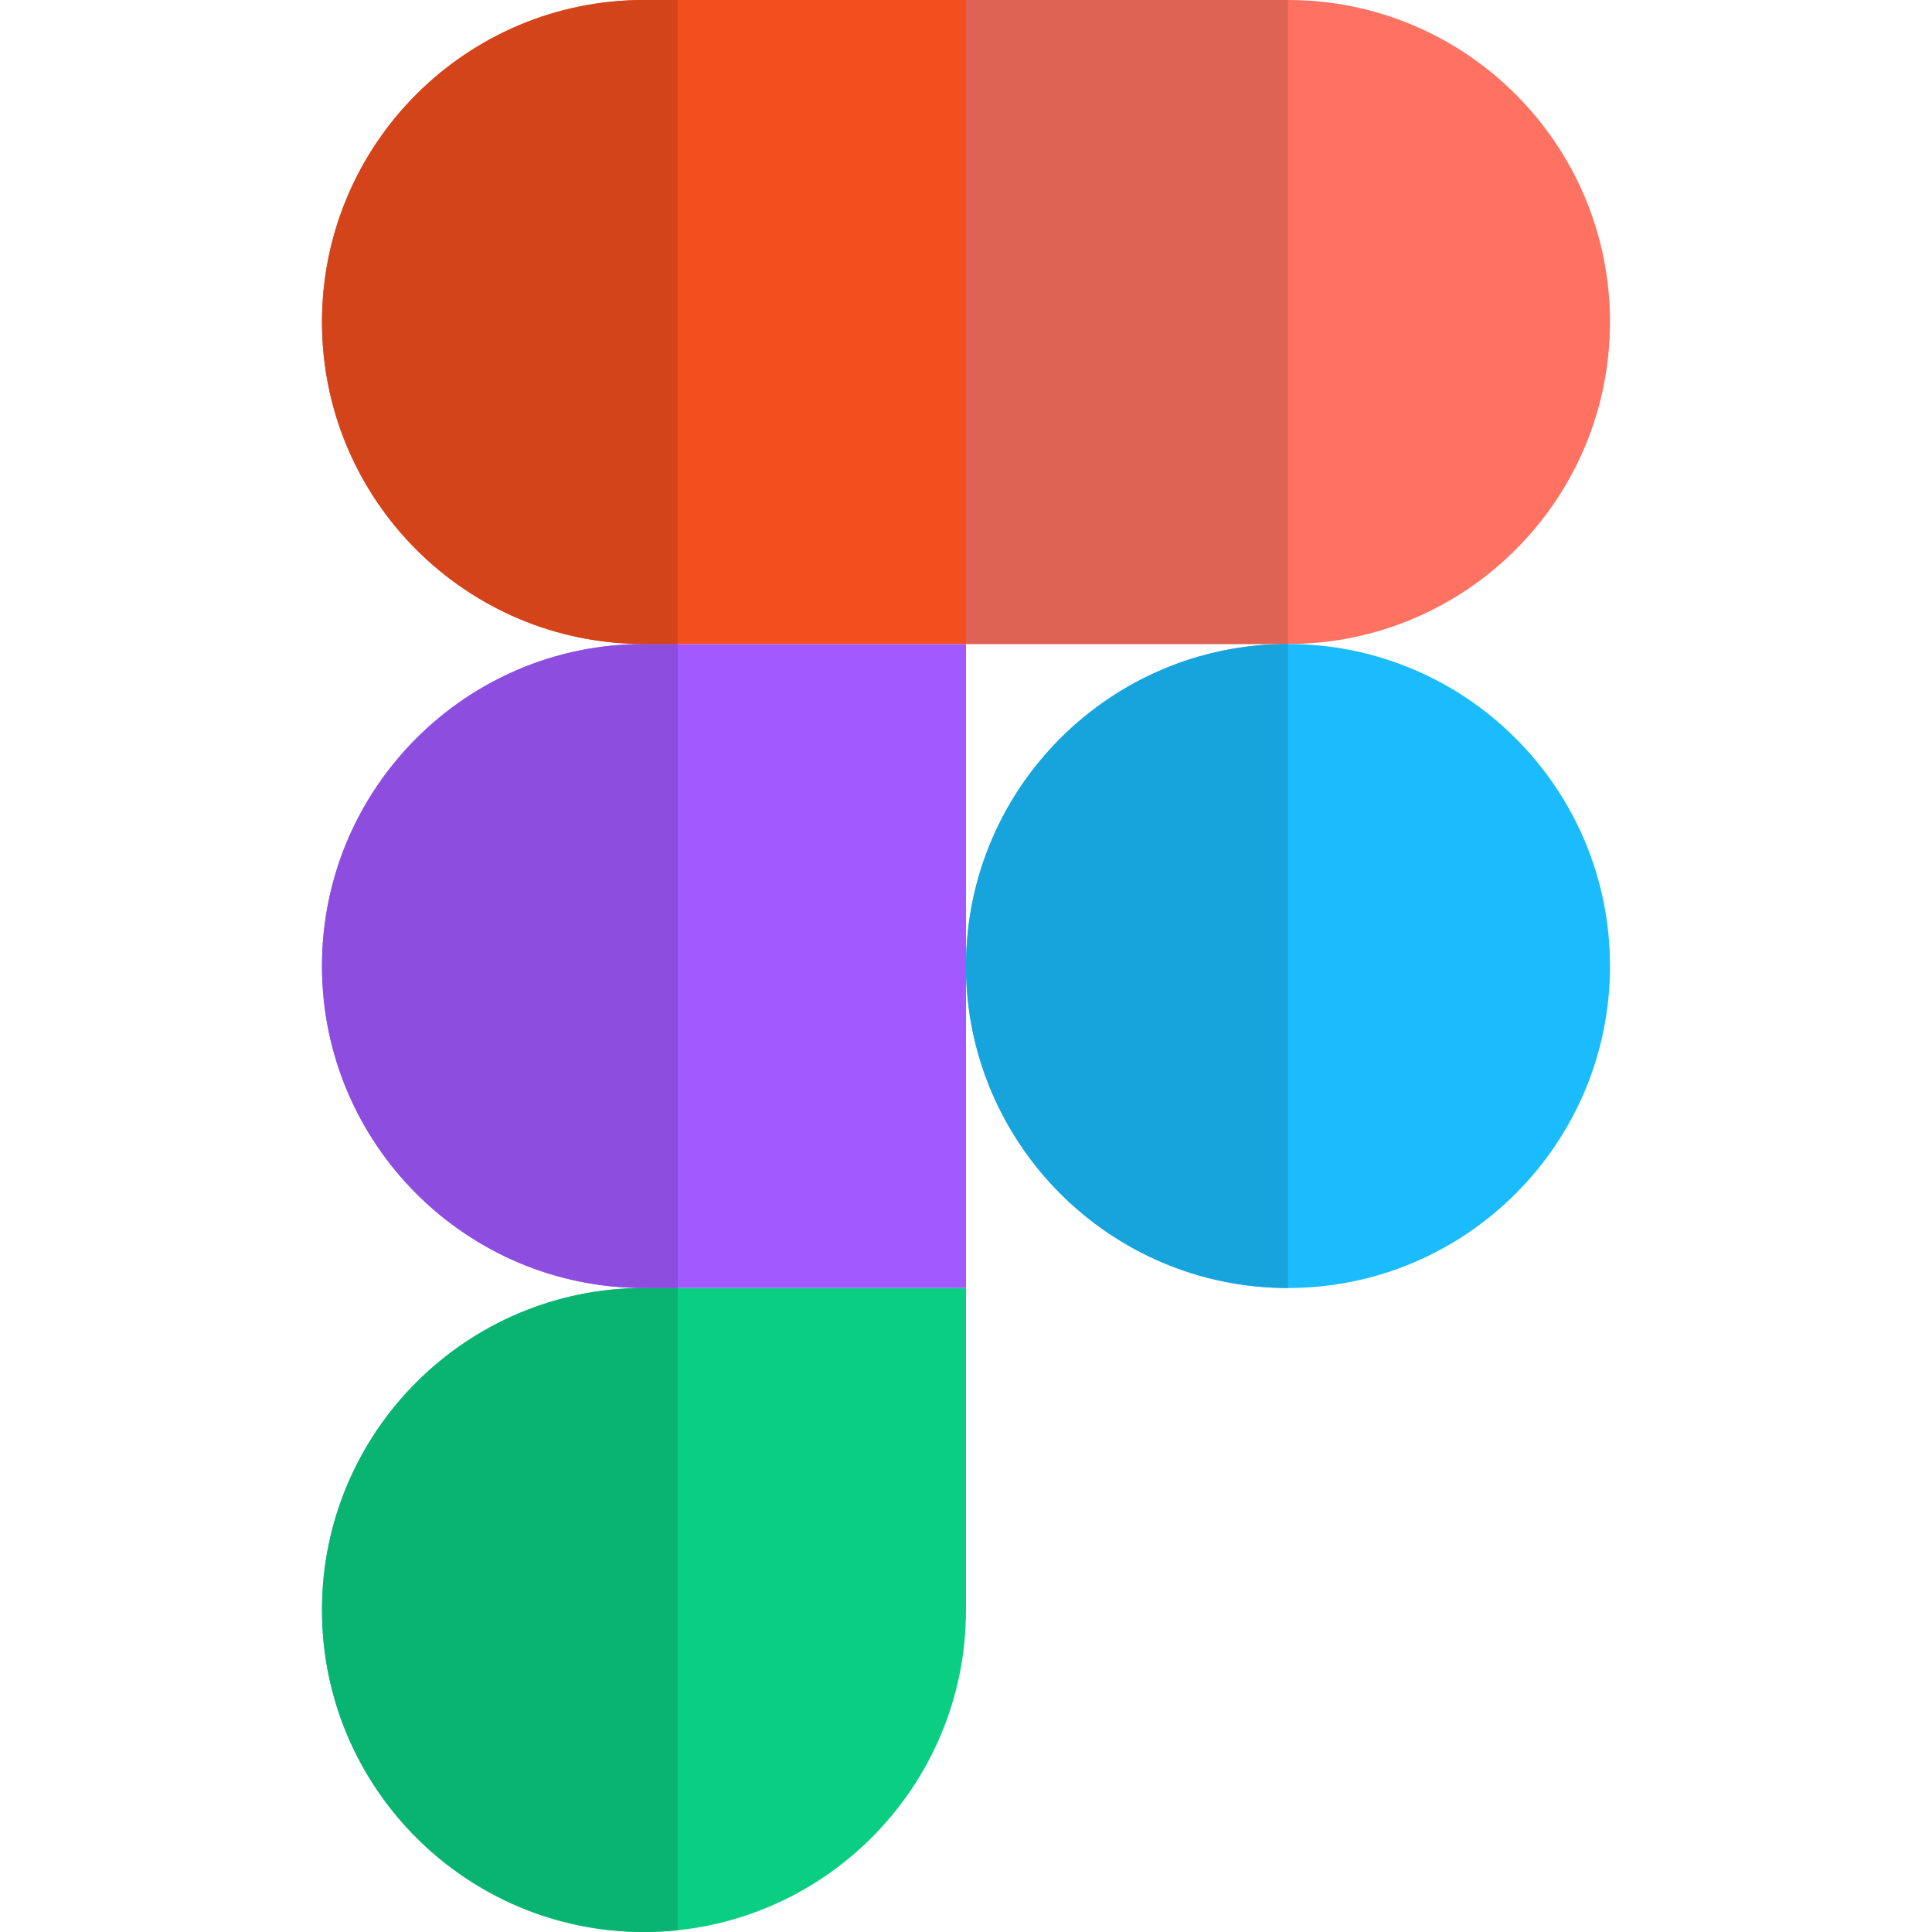
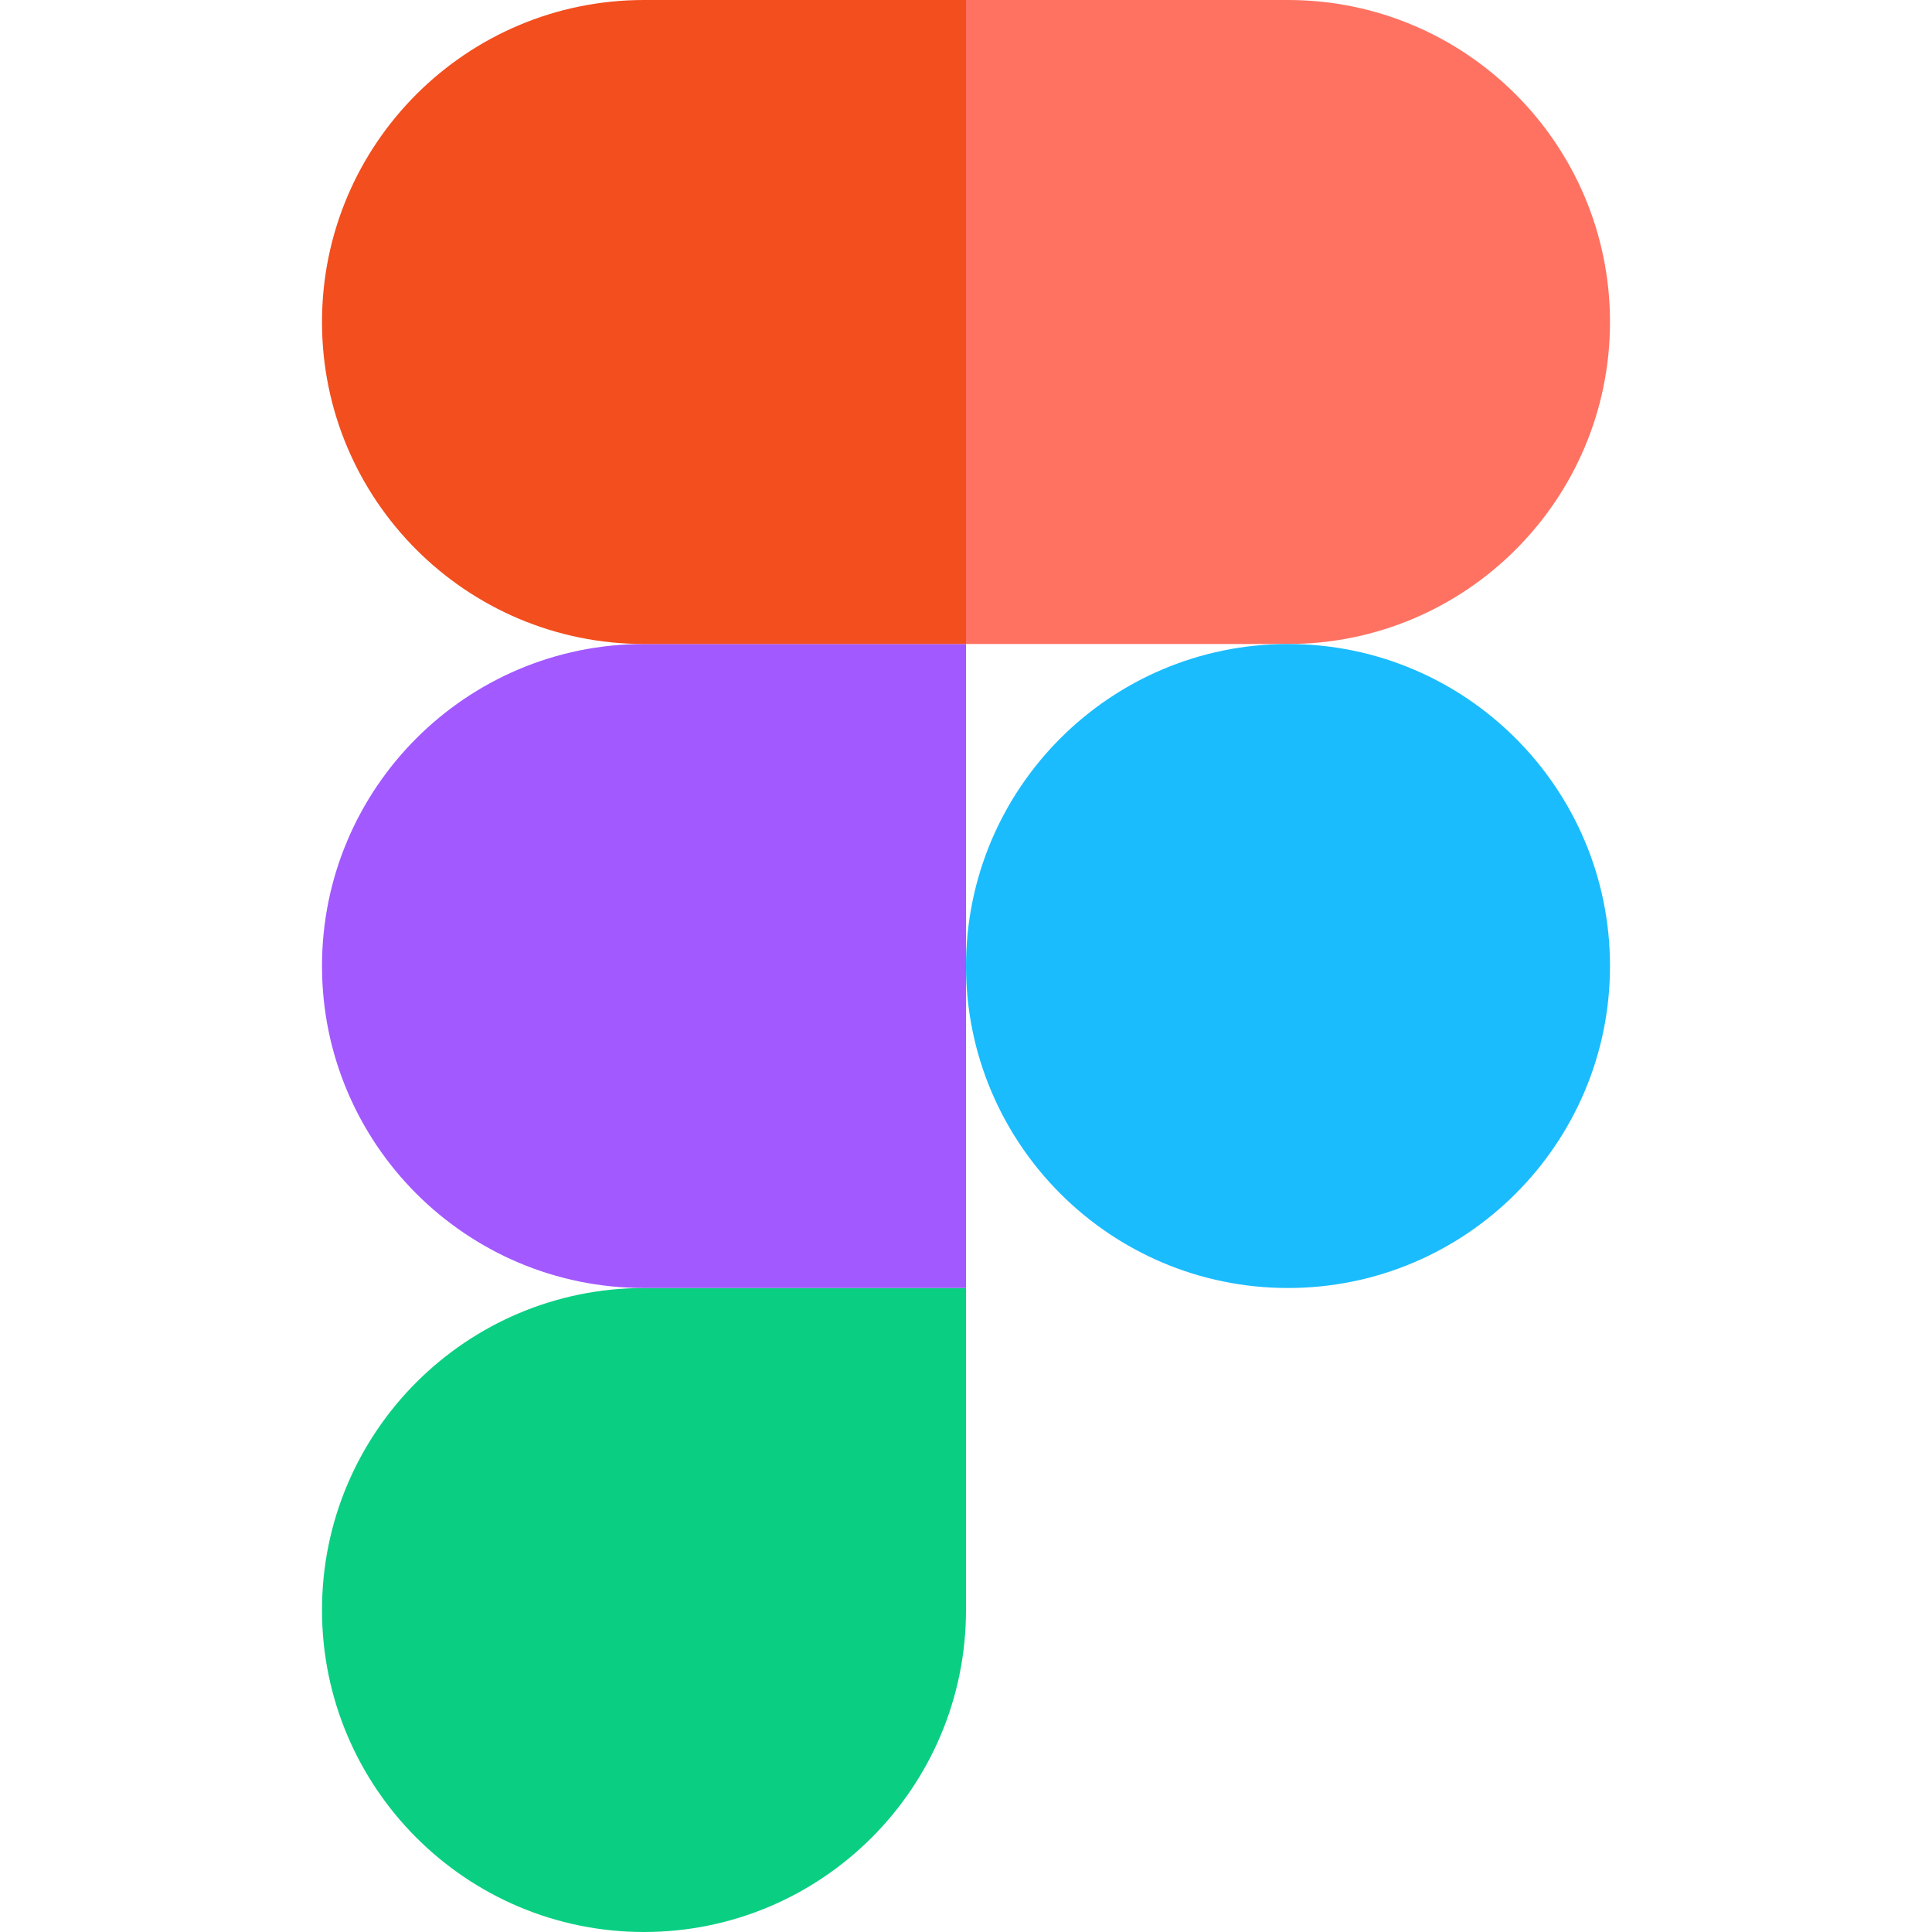
- <svg xmlns="http://www.w3.org/2000/svg" enable-background="new 0 0 24 24" viewBox="0 0 24 24" id="figma">
-   <path fill="#0ACF83" d="M8,24c2.208,0,4-1.792,4-4v-4H8c-2.208,0-4,1.792-4,4C4,22.208,5.792,24,8,24L8,24z" />
-   <path fill="#A259FF" d="M4,12c0-2.208,1.792-4,4-4h4v8H8C5.792,16,4,14.208,4,12L4,12z" />
-   <path fill="#F24E1E" d="M4,4c0-2.208,1.792-4,4-4h4v8H8C5.792,8,4,6.208,4,4L4,4z" />
-   <path fill="#09B472" d="M8.419,16H8c-2.208,0-4,1.792-4,4c0,2.208,1.792,4,4,4l0,0c0.142,0,0.281-0.007,0.419-0.022V16L8.419,16z" />
-   <path fill="#8D4DDE" d="M8.419,8H8c-2.208,0-4,1.792-4,4s1.792,4,4,4h0.419V8L8.419,8z" />
-   <path fill="#D3441A" d="M8.419,0H8C5.792,0,4,1.792,4,4s1.792,4,4,4h0.419V0L8.419,0z" />
-   <path fill="#FF7262" d="M12,0h4c2.208,0,4,1.792,4,4c0,2.208-1.792,4-4,4h-4V0L12,0z" />
-   <path fill="#1ABCFE" d="M20,12c0,2.208-1.792,4-4,4c-2.208,0-4-1.792-4-4c0-2.208,1.792-4,4-4C18.208,8,20,9.792,20,12L20,12z" />
-   <polygon fill="#DE6355" points="16 0 12 0 12 8 16 8 16 8 16 8 16 0 16 0" />
-   <path fill="#17A4DD" d="M16,8L16,8c-2.208,0-4,1.792-4,4c0,2.208,1.792,4,4,4l0,0V8L16,8L16,8z" />
+ <svg xmlns="http://www.w3.org/2000/svg" width="800px" height="800px" viewBox="-50 0 300 300" id="Layer_1">
+   <style>.st0{fill:#0acf83}.st1{fill:#a259ff}.st2{fill:#f24e1e}.st3{fill:#ff7262}.st4{fill:#1abcfe}</style>
+   <path id="path0_fill" class="st0" d="M50 300c27.6 0 50-22.4 50-50v-50H50c-27.6 0-50 22.4-50 50s22.4 50 50 50z" />
+   <path id="path1_fill" class="st1" d="M0 150c0-27.6 22.4-50 50-50h50v100H50c-27.6 0-50-22.4-50-50z" />
+   <path id="path1_fill_1_" class="st2" d="M0 50C0 22.4 22.4 0 50 0h50v100H50C22.4 100 0 77.6 0 50z" />
+   <path id="path2_fill" class="st3" d="M100 0h50c27.6 0 50 22.4 50 50s-22.4 50-50 50h-50V0z" />
+   <path id="path3_fill" class="st4" d="M200 150c0 27.6-22.4 50-50 50s-50-22.4-50-50 22.4-50 50-50 50 22.4 50 50z" />
</svg>
